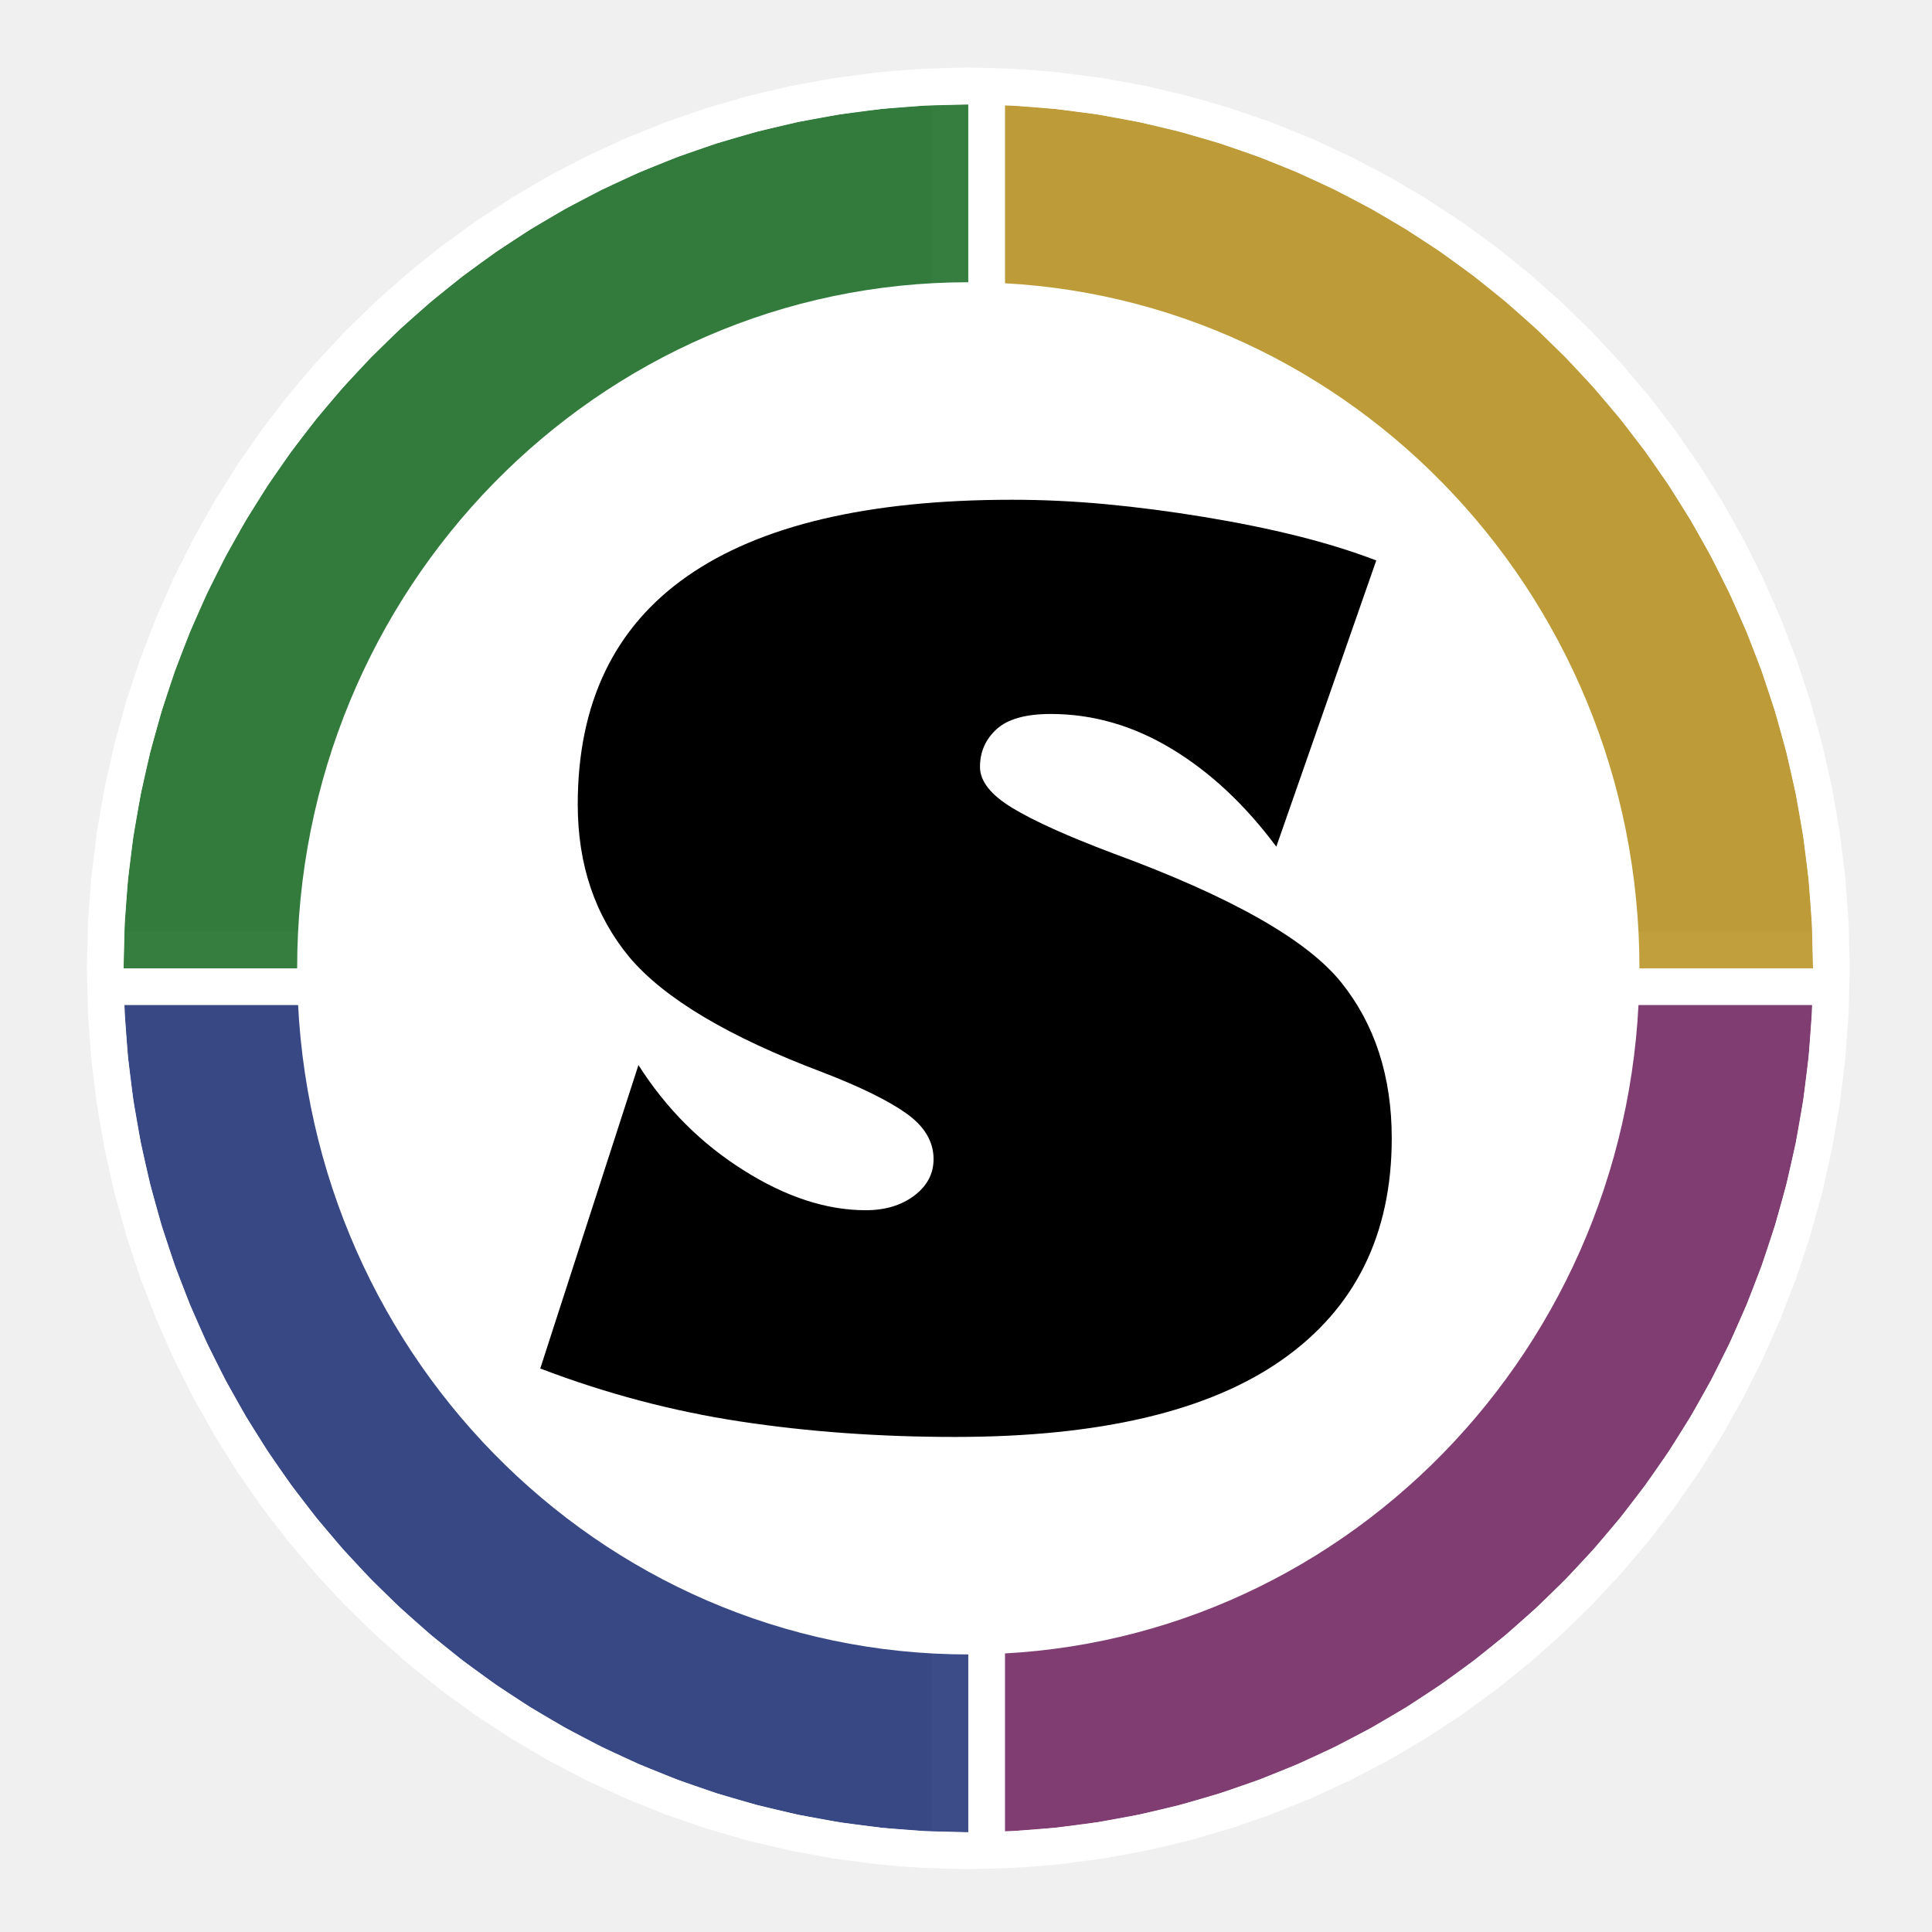
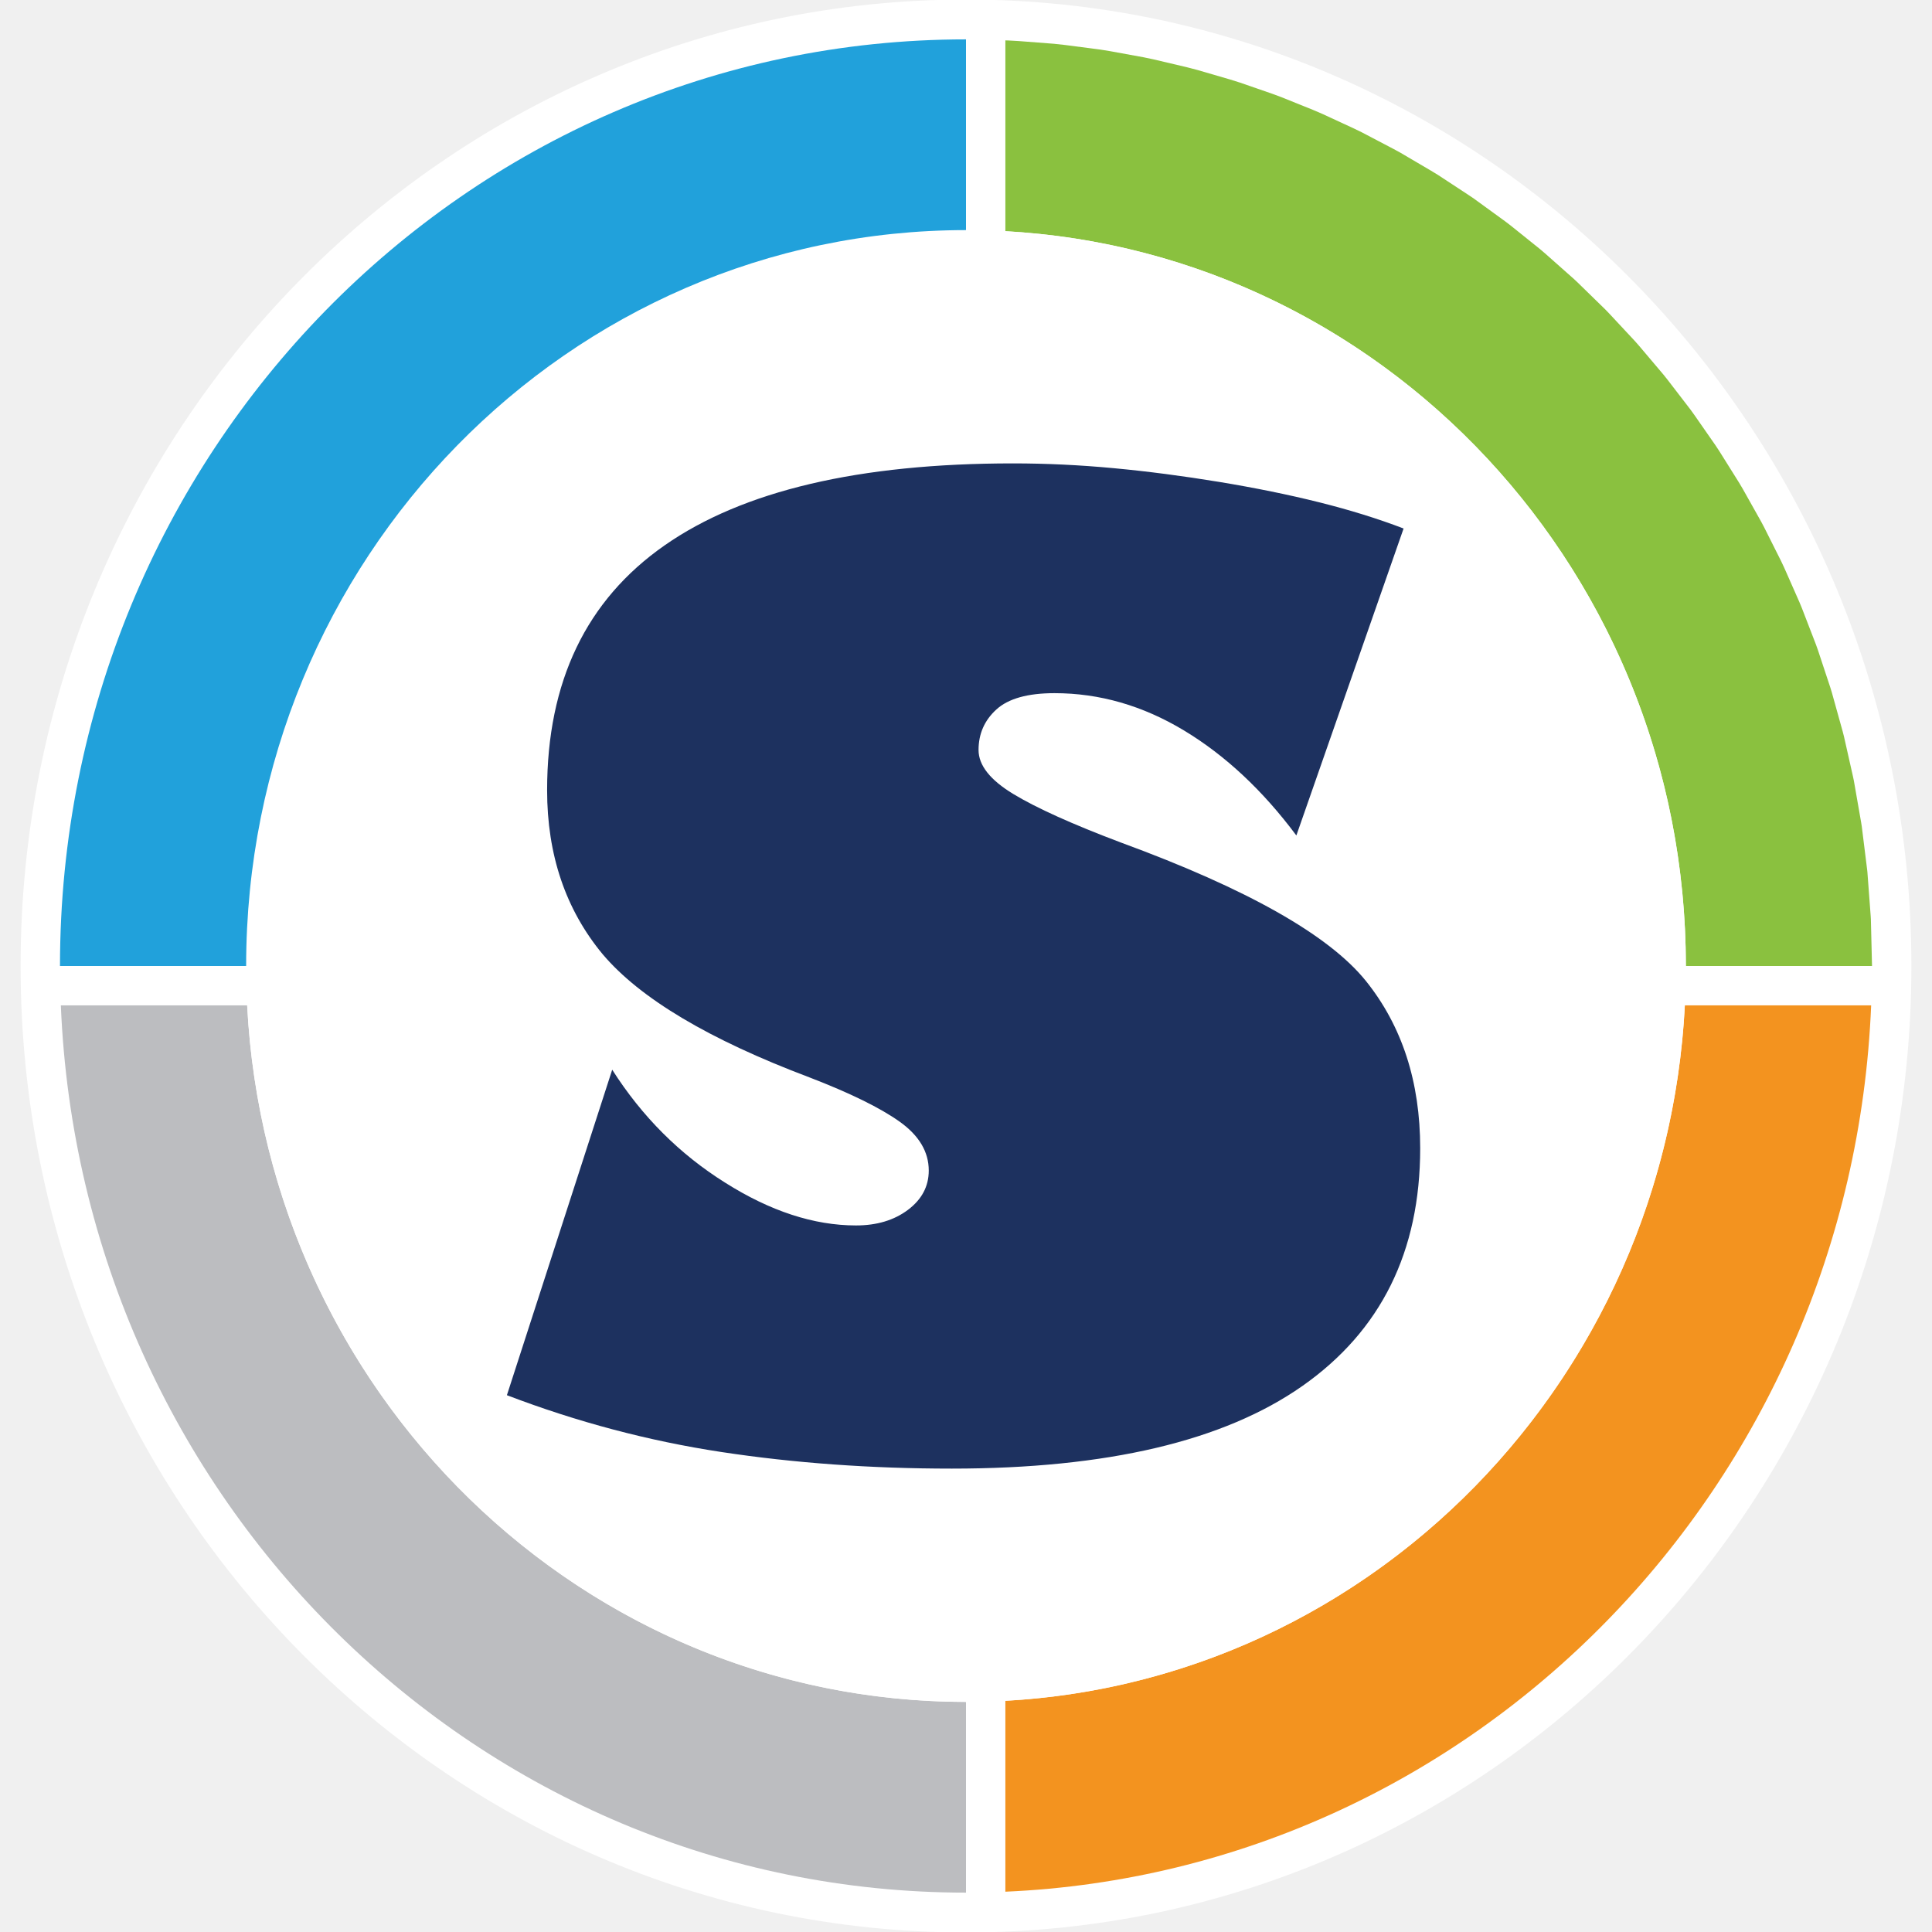
- <svg xmlns="http://www.w3.org/2000/svg" width="500" height="500" viewBox="0 0 500 500" version="1.1" baseProfile="full">
-   <g transform="scale(1,-1) translate(0,-500)">
-     <path d="M 11.594 235.393 L 230.206 235.393 C 230.206 111.911 132.33 11.809 11.594 11.809 Z" transform="scale(1,1) translate(239,14)" fill="#5a0046" opacity="0.745" />
-     <path d="M 17.483 2.385 L 23.336 2.613 L 29.151 2.989 L 34.925 3.513 L 46.344 4.996 L 57.58 7.047 L 68.618 9.65 L 79.445 12.792 L 90.046 16.458 L 100.405 20.633 L 110.511 25.302 L 120.347 30.451 L 129.899 36.065 L 139.154 42.129 L 148.097 48.629 L 156.714 55.55 L 164.99 62.877 L 172.911 70.596 L 180.463 78.692 L 187.631 87.15 L 194.402 95.956 L 200.76 105.094 L 206.692 114.552 L 212.183 124.312 L 217.22 134.362 L 221.786 144.686 L 225.869 155.27 L 229.454 166.099 L 232.527 177.158 L 235.073 188.432 L 237.078 199.908 L 238.528 211.57 L 239.409 223.403 L 239.706 235.393 L 239.512 237.308 L 238.959 239.091 L 238.083 240.705 L 236.923 242.111 L 235.517 243.271 L 233.903 244.147 L 232.12 244.7 L 230.206 244.893 L 11.594 244.893 L 9.679 244.7 L 7.896 244.147 L 6.282 243.271 L 4.876 242.111 L 3.716 240.705 L 2.84 239.091 L 2.287 237.308 L 2.094 235.393 L 2.094 11.809 L 2.287 9.895 L 2.84 8.111 L 3.716 6.498 L 4.876 5.092 L 6.282 3.932 L 7.896 3.056 L 9.679 2.502 L 11.594 2.309 Z M 11.594 235.393 L 230.206 235.393 L 229.921 223.888 L 229.077 212.533 L 227.687 201.344 L 225.764 190.333 L 223.323 179.516 L 220.377 168.906 L 216.94 158.518 L 213.026 148.364 L 208.648 138.46 L 203.82 128.82 L 198.556 119.457 L 192.87 110.385 L 186.775 101.619 L 180.285 93.173 L 173.414 85.06 L 166.175 77.295 L 158.583 69.892 L 150.651 62.865 L 142.393 56.227 L 133.822 49.994 L 124.952 44.178 L 115.797 38.795 L 106.371 33.857 L 96.687 29.38 L 86.76 25.376 L 76.602 21.861 L 66.228 18.848 L 55.651 16.352 L 44.886 14.385 L 33.945 12.963 L 22.843 12.1 L 11.594 11.809 Z" transform="scale(1,1) translate(239,14)" fill="#ffffff" opacity="1" />
-     <path d="M 11.594 11.393 L 11.594 234.977 C 132.33 234.977 230.206 134.875 230.206 11.393 Z" transform="scale(1,1) translate(239,238)" fill="#ad8100" opacity="0.763" />
-     <path d="M 232.12 2.086 L 233.903 2.64 L 235.517 3.516 L 236.923 4.676 L 238.083 6.082 L 238.959 7.695 L 239.512 9.479 L 239.706 11.393 L 239.409 23.384 L 238.528 35.217 L 237.078 46.879 L 235.073 58.354 L 232.527 69.629 L 229.454 80.688 L 225.869 91.516 L 221.786 102.1 L 217.22 112.424 L 212.183 122.474 L 206.692 132.235 L 200.76 141.692 L 194.402 150.831 L 187.631 159.637 L 180.463 168.095 L 172.911 176.191 L 164.99 183.91 L 156.714 191.237 L 148.097 198.158 L 139.154 204.658 L 129.899 210.722 L 120.347 216.336 L 110.511 221.484 L 100.405 226.154 L 90.046 230.328 L 79.445 233.994 L 68.618 237.136 L 57.58 239.74 L 46.344 241.79 L 34.925 243.273 L 29.151 243.797 L 23.336 244.174 L 17.483 244.401 L 11.594 244.477 L 9.679 244.284 L 7.896 243.731 L 6.282 242.855 L 4.876 241.695 L 3.716 240.289 L 2.84 238.675 L 2.287 236.892 L 2.094 234.977 L 2.094 11.393 L 2.287 9.479 L 2.84 7.695 L 3.716 6.082 L 4.876 4.676 L 6.282 3.516 L 7.896 2.64 L 9.679 2.086 L 11.594 1.893 L 230.206 1.893 Z M 11.594 11.393 L 11.594 234.977 L 22.843 234.686 L 33.945 233.823 L 44.886 232.401 L 55.651 230.435 L 66.228 227.938 L 76.602 224.925 L 86.76 221.41 L 96.687 217.407 L 106.371 212.929 L 115.797 207.992 L 124.952 202.608 L 133.822 196.793 L 142.393 190.559 L 150.651 183.922 L 158.583 176.894 L 166.176 169.491 L 173.414 161.726 L 180.285 153.613 L 186.775 145.167 L 192.87 136.401 L 198.556 127.33 L 203.82 117.967 L 208.648 108.326 L 213.026 98.422 L 216.94 88.269 L 220.377 77.88 L 223.323 67.27 L 225.764 56.453 L 227.687 45.443 L 229.077 34.253 L 229.921 22.899 L 230.206 11.393 Z" transform="scale(1,1) translate(239,238)" fill="#ffffff" opacity="1" />
-     <path d="M 230.594 235.393 L 230.594 11.809 C 109.857 11.809 11.982 111.911 11.982 235.393 Z" transform="scale(1,1) translate(20,14)" fill="#001563" opacity="0.764" />
-     <path d="M 232.508 2.502 L 234.291 3.056 L 235.905 3.932 L 237.311 5.092 L 238.471 6.498 L 239.347 8.111 L 239.9 9.895 L 240.094 11.809 L 240.094 235.393 L 239.9 237.308 L 239.347 239.091 L 238.471 240.705 L 237.311 242.111 L 235.905 243.271 L 234.291 244.147 L 232.508 244.7 L 230.594 244.893 L 11.982 244.893 L 10.067 244.7 L 8.284 244.147 L 6.67 243.271 L 5.264 242.111 L 4.104 240.705 L 3.228 239.091 L 2.675 237.308 L 2.482 235.393 L 2.778 223.403 L 3.659 211.57 L 5.109 199.908 L 7.114 188.432 L 9.66 177.158 L 12.733 166.099 L 16.318 155.27 L 20.401 144.686 L 24.968 134.362 L 30.004 124.312 L 35.495 114.552 L 41.427 105.094 L 47.785 95.956 L 54.556 87.15 L 61.724 78.692 L 69.276 70.596 L 77.197 62.877 L 85.473 55.55 L 94.09 48.629 L 103.033 42.129 L 112.288 36.065 L 121.84 30.451 L 131.676 25.302 L 141.782 20.633 L 152.142 16.458 L 162.742 12.792 L 173.569 9.65 L 184.607 7.047 L 195.843 4.996 L 207.262 3.513 L 213.036 2.989 L 218.851 2.613 L 224.704 2.385 L 230.594 2.309 Z M 219.344 12.1 L 208.242 12.963 L 197.301 14.385 L 186.536 16.352 L 175.959 18.848 L 165.585 21.861 L 155.427 25.376 L 145.5 29.38 L 135.816 33.857 L 126.39 38.795 L 117.235 44.178 L 108.365 49.994 L 99.794 56.227 L 91.536 62.865 L 83.604 69.892 L 76.011 77.295 L 68.773 85.06 L 61.902 93.173 L 55.412 101.619 L 49.317 110.385 L 43.631 119.457 L 38.367 128.82 L 33.539 138.46 L 29.161 148.364 L 25.247 158.518 L 21.81 168.906 L 18.864 179.516 L 16.423 190.333 L 14.5 201.344 L 13.11 212.533 L 12.266 223.888 L 11.982 235.393 L 230.594 235.393 L 230.594 11.809 Z" transform="scale(1,1) translate(20,14)" fill="#ffffff" opacity="1" />
-     <path d="M 230.594 11.393 L 11.982 11.393 C 11.982 134.875 109.857 234.977 230.594 234.977 Z" transform="scale(1,1) translate(20,238)" fill="#005c0c" opacity="0.79" />
-     <path d="M 232.508 2.086 L 234.291 2.64 L 235.905 3.516 L 237.311 4.676 L 238.471 6.082 L 239.347 7.695 L 239.9 9.479 L 240.094 11.393 L 240.094 234.977 L 239.9 236.892 L 239.347 238.675 L 238.471 240.289 L 237.311 241.695 L 235.905 242.855 L 234.291 243.731 L 232.508 244.284 L 230.594 244.477 L 224.704 244.401 L 218.851 244.174 L 213.036 243.797 L 207.262 243.273 L 195.843 241.79 L 184.607 239.74 L 173.569 237.136 L 162.742 233.994 L 152.142 230.328 L 141.782 226.154 L 131.676 221.484 L 121.84 216.336 L 112.288 210.722 L 103.033 204.658 L 94.09 198.158 L 85.473 191.237 L 77.197 183.91 L 69.276 176.191 L 61.724 168.095 L 54.556 159.637 L 47.785 150.831 L 41.427 141.692 L 35.495 132.235 L 30.004 122.474 L 24.968 112.424 L 20.401 102.1 L 16.318 91.516 L 12.733 80.688 L 9.66 69.629 L 7.114 58.354 L 5.109 46.879 L 3.659 35.217 L 2.778 23.384 L 2.482 11.393 L 2.675 9.479 L 3.228 7.695 L 4.104 6.082 L 5.264 4.676 L 6.67 3.516 L 8.284 2.64 L 10.067 2.086 L 11.982 1.893 L 230.594 1.893 Z M 11.982 11.393 L 12.266 22.899 L 13.11 34.253 L 14.5 45.443 L 16.423 56.453 L 18.864 67.27 L 21.81 77.88 L 25.247 88.269 L 29.161 98.422 L 33.539 108.326 L 38.367 117.967 L 43.631 127.33 L 49.317 136.401 L 55.412 145.167 L 61.902 153.613 L 68.773 161.726 L 76.011 169.491 L 83.604 176.894 L 91.536 183.922 L 99.794 190.559 L 108.365 196.792 L 117.235 202.608 L 126.39 207.992 L 135.816 212.929 L 145.5 217.407 L 155.427 221.41 L 165.585 224.925 L 175.959 227.938 L 186.536 230.435 L 197.301 232.401 L 208.242 233.823 L 219.344 234.686 L 230.594 234.977 L 230.594 11.393 Z" transform="scale(1,1) translate(20,238)" fill="#ffffff" opacity="1" />
-     <path d="M 350.286 180.393 C 350.286 278.458 272.521 357.955 176.594 357.955 C 80.666 357.955 2.901 278.458 2.901 180.393 C 2.901 82.329 80.666 2.832 176.594 2.832 C 272.521 2.832 350.286 82.329 350.286 180.393 Z" transform="scale(1,1) translate(74,69)" fill="#ffffff" opacity="1" />
-     <path d="M 124.934 244.663 Q 136.946 244.663 149.265 243.508 Q 161.585 242.353 174.674 240.197 Q 187.764 238.041 198.851 235.269 Q 209.939 232.497 219.178 228.956 L 193.308 154.885 Q 181.142 171.208 166.205 180.217 Q 151.267 189.225 134.944 189.225 Q 125.242 189.225 120.931 185.299 Q 116.619 181.372 116.619 175.52 Q 116.619 169.976 125.011 164.894 Q 133.404 159.813 150.959 153.191 Q 196.695 136.406 210.093 119.774 Q 223.182 103.451 223.182 79.428 Q 223.182 42.008 194.77 22.066 Q 166.359 2.123 110.151 2.123 Q 80.892 2.123 54.56 6.127 Q 28.227 10.131 2.818 19.833 L 28.227 98.369 Q 39.006 81.43 55.484 71.112 Q 71.807 60.795 87.052 60.795 Q 94.598 60.795 99.603 64.568 Q 104.607 68.341 104.607 74.038 Q 104.607 80.814 97.601 85.819 Q 90.594 90.824 75.811 96.521 Q 39.468 110.227 25.917 126.242 Q 12.519 142.411 12.519 165.818 Q 12.519 205.087 40.854 224.875 Q 69.189 244.663 124.934 244.663 Z" transform="scale(1,1) translate(137,126)" fill="#000000" opacity="1" />
+ <svg xmlns="http://www.w3.org/2000/svg" version="1.1" id="svg2" xml:space="preserve" width="533.333" height="533.333" viewBox="0 0 533.333 533.333">
+   <defs id="defs6" />
+   <g id="g10" transform="matrix(1.333333,0,0,-1.333333,0,533.3333)">
+     <g id="g12">
+       <path d="M 395.734,200 C 395.734,310.508 308.102,400.094 200,400.094 91.898,400.094 4.266,310.508 4.266,200 4.266,89.492 91.898,-0.094 200,-0.094 308.102,-0.094 395.734,89.492 395.734,200 Z" style="fill:#ffffff;fill-opacity:1;fill-rule:nonzero;stroke:none" id="path14" />
+       <path d="M 348.828,191.848 C 344.824,114.254 284.031,52.055 208.152,47.871 V 8.344 c 97.168,4.25 175.184,84.101 179.25,183.504 z" style="fill:#f3931f;fill-opacity:1;fill-rule:nonzero;stroke:none" id="path16" />
+       <path d="M 208.152,391.637 V 352.129 C 286.672,347.801 349.039,281.348 349.039,200 h 38.543 l -0.238,9.703 c -0.008,0.199 -0.024,0.395 -0.035,0.594 l -0.684,9.152 c -0.02,0.184 -0.039,0.363 -0.059,0.547 l -1.109,8.934 c -0.043,0.285 -0.09,0.57 -0.137,0.855 l -1.496,8.574 c -0.058,0.282 -0.117,0.559 -0.176,0.84 l -1.878,8.34 c -0.09,0.352 -0.184,0.699 -0.27,1.047 l -2.23,8.023 c -0.106,0.356 -0.219,0.707 -0.325,1.059 l -2.582,7.797 c -0.133,0.375 -0.265,0.746 -0.402,1.121 l -2.899,7.512 c -0.167,0.41 -0.339,0.824 -0.511,1.234 l -3.16,7.156 c -0.211,0.453 -0.426,0.907 -0.641,1.36 l -3.516,7.007 c -0.195,0.379 -0.394,0.754 -0.597,1.129 l -3.828,6.817 c -0.247,0.414 -0.489,0.828 -0.735,1.238 l -4.07,6.5 c -0.274,0.414 -0.543,0.832 -0.816,1.242 l -4.438,6.375 c -0.246,0.344 -0.492,0.692 -0.746,1.032 l -4.762,6.199 c -0.273,0.34 -0.543,0.687 -0.82,1.027 l -5,5.91 c -0.301,0.34 -0.594,0.684 -0.895,1.02 l -5.32,5.707 c -0.285,0.289 -0.562,0.586 -0.848,0.879 l -5.742,5.601 c -0.238,0.219 -0.469,0.446 -0.707,0.664 l -6.035,5.352 c -0.348,0.297 -0.695,0.594 -1.047,0.891 l -6.039,4.851 c -0.414,0.32 -0.832,0.633 -1.25,0.949 l -6.32,4.594 c -0.012,0.012 -0.024,0.02 -0.039,0.031 -0.36,0.246 -0.723,0.485 -1.082,0.731 l -6.356,4.172 c -0.488,0.304 -0.984,0.597 -1.476,0.898 l -6.34,3.727 c -0.485,0.269 -0.977,0.531 -1.465,0.797 l -6.523,3.421 c -0.551,0.274 -1.106,0.536 -1.657,0.805 l -6.508,3.008 c -0.628,0.277 -1.265,0.543 -1.898,0.812 l -6.586,2.653 c -0.621,0.234 -1.25,0.465 -1.875,0.695 l -6.691,2.316 c -0.696,0.223 -1.391,0.442 -2.09,0.657 l -6.723,1.957 c -0.715,0.191 -1.433,0.379 -2.152,0.562 l -6.93,1.633 c -0.672,0.145 -1.344,0.285 -2.019,0.426 l -7.106,1.297 c -0.719,0.117 -1.437,0.23 -2.156,0.34 l -7.117,0.925 c -0.742,0.086 -1.489,0.168 -2.235,0.243 l -7.293,0.562 c -0.711,0.043 -1.418,0.09 -2.129,0.121 z" style="fill:#8ac13f;fill-opacity:1;fill-rule:nonzero;stroke:none" id="path18" />
+       <path d="M 12.598,191.848 C 16.777,89.68 99.074,8.152 200,8.152 v 39.489 c -79.637,0 -144.684,63.851 -148.828,144.207 z" style="fill:#bcbdc0;fill-opacity:1;fill-rule:nonzero;stroke:none" id="path20" />
+       <path d="M 349.039,200 C 349.039,284.145 282.312,352.359 200,352.359 117.688,352.359 50.961,284.145 50.961,200 50.961,115.855 117.688,47.641 200,47.641 c 82.312,0 149.039,68.214 149.039,152.359 z" style="fill:#ffffff;fill-opacity:1;fill-rule:nonzero;stroke:none" id="path22" />
+       <path d="m 209.73,304.059 c 6.872,0 13.832,-0.332 20.879,-0.993 7.047,-0.66 14.313,-1.609 21.801,-2.839 7.488,-1.235 14.402,-2.645 20.746,-4.231 6.344,-1.586 12.156,-3.391 17.442,-5.418 l -22.2,-63.555 c -6.957,9.336 -14.71,16.582 -23.253,21.735 -8.547,5.152 -17.489,7.73 -26.825,7.73 -5.55,0 -9.558,-1.125 -12.023,-3.371 -2.469,-2.246 -3.699,-5.043 -3.699,-8.39 0,-3.172 2.398,-6.211 7.199,-9.118 4.801,-2.906 12.223,-6.254 22.265,-10.043 26.165,-9.601 43.075,-19.156 50.739,-28.671 7.488,-9.336 11.234,-20.879 11.234,-34.622 0,-21.402 -8.129,-37.812 -24.379,-49.218 -16.254,-11.407 -40.457,-17.114 -72.609,-17.114 -16.738,0 -32.637,1.149 -47.703,3.438 -15.063,2.289 -29.86,6.211 -44.395,11.762 l 21.801,67.386 c 6.168,-9.687 13.961,-17.484 23.387,-23.386 9.34,-5.903 18.367,-8.856 27.09,-8.856 4.316,0 7.906,1.082 10.769,3.238 2.863,2.161 4.293,4.868 4.293,8.129 0,3.875 -2.004,7.243 -6.012,10.106 -4.007,2.863 -10.242,5.926 -18.699,9.183 -20.789,7.84 -35.058,16.34 -42.808,25.504 -7.665,9.25 -11.497,20.567 -11.497,33.957 0,22.465 8.102,39.356 24.313,50.676 16.207,11.32 40.258,16.981 72.144,16.981 z" style="fill:#1d315f;fill-opacity:1;fill-rule:nonzero;stroke:none" id="path24" />
+       <path d="M 200,391.848 C 96.402,391.848 12.418,305.953 12.418,200 h 38.543 c 0,84.145 66.727,152.359 149.039,152.359 z" style="fill:#21a1db;fill-opacity:1;fill-rule:nonzero;stroke:none" id="path26" />
+     </g>
  </g>
</svg>
